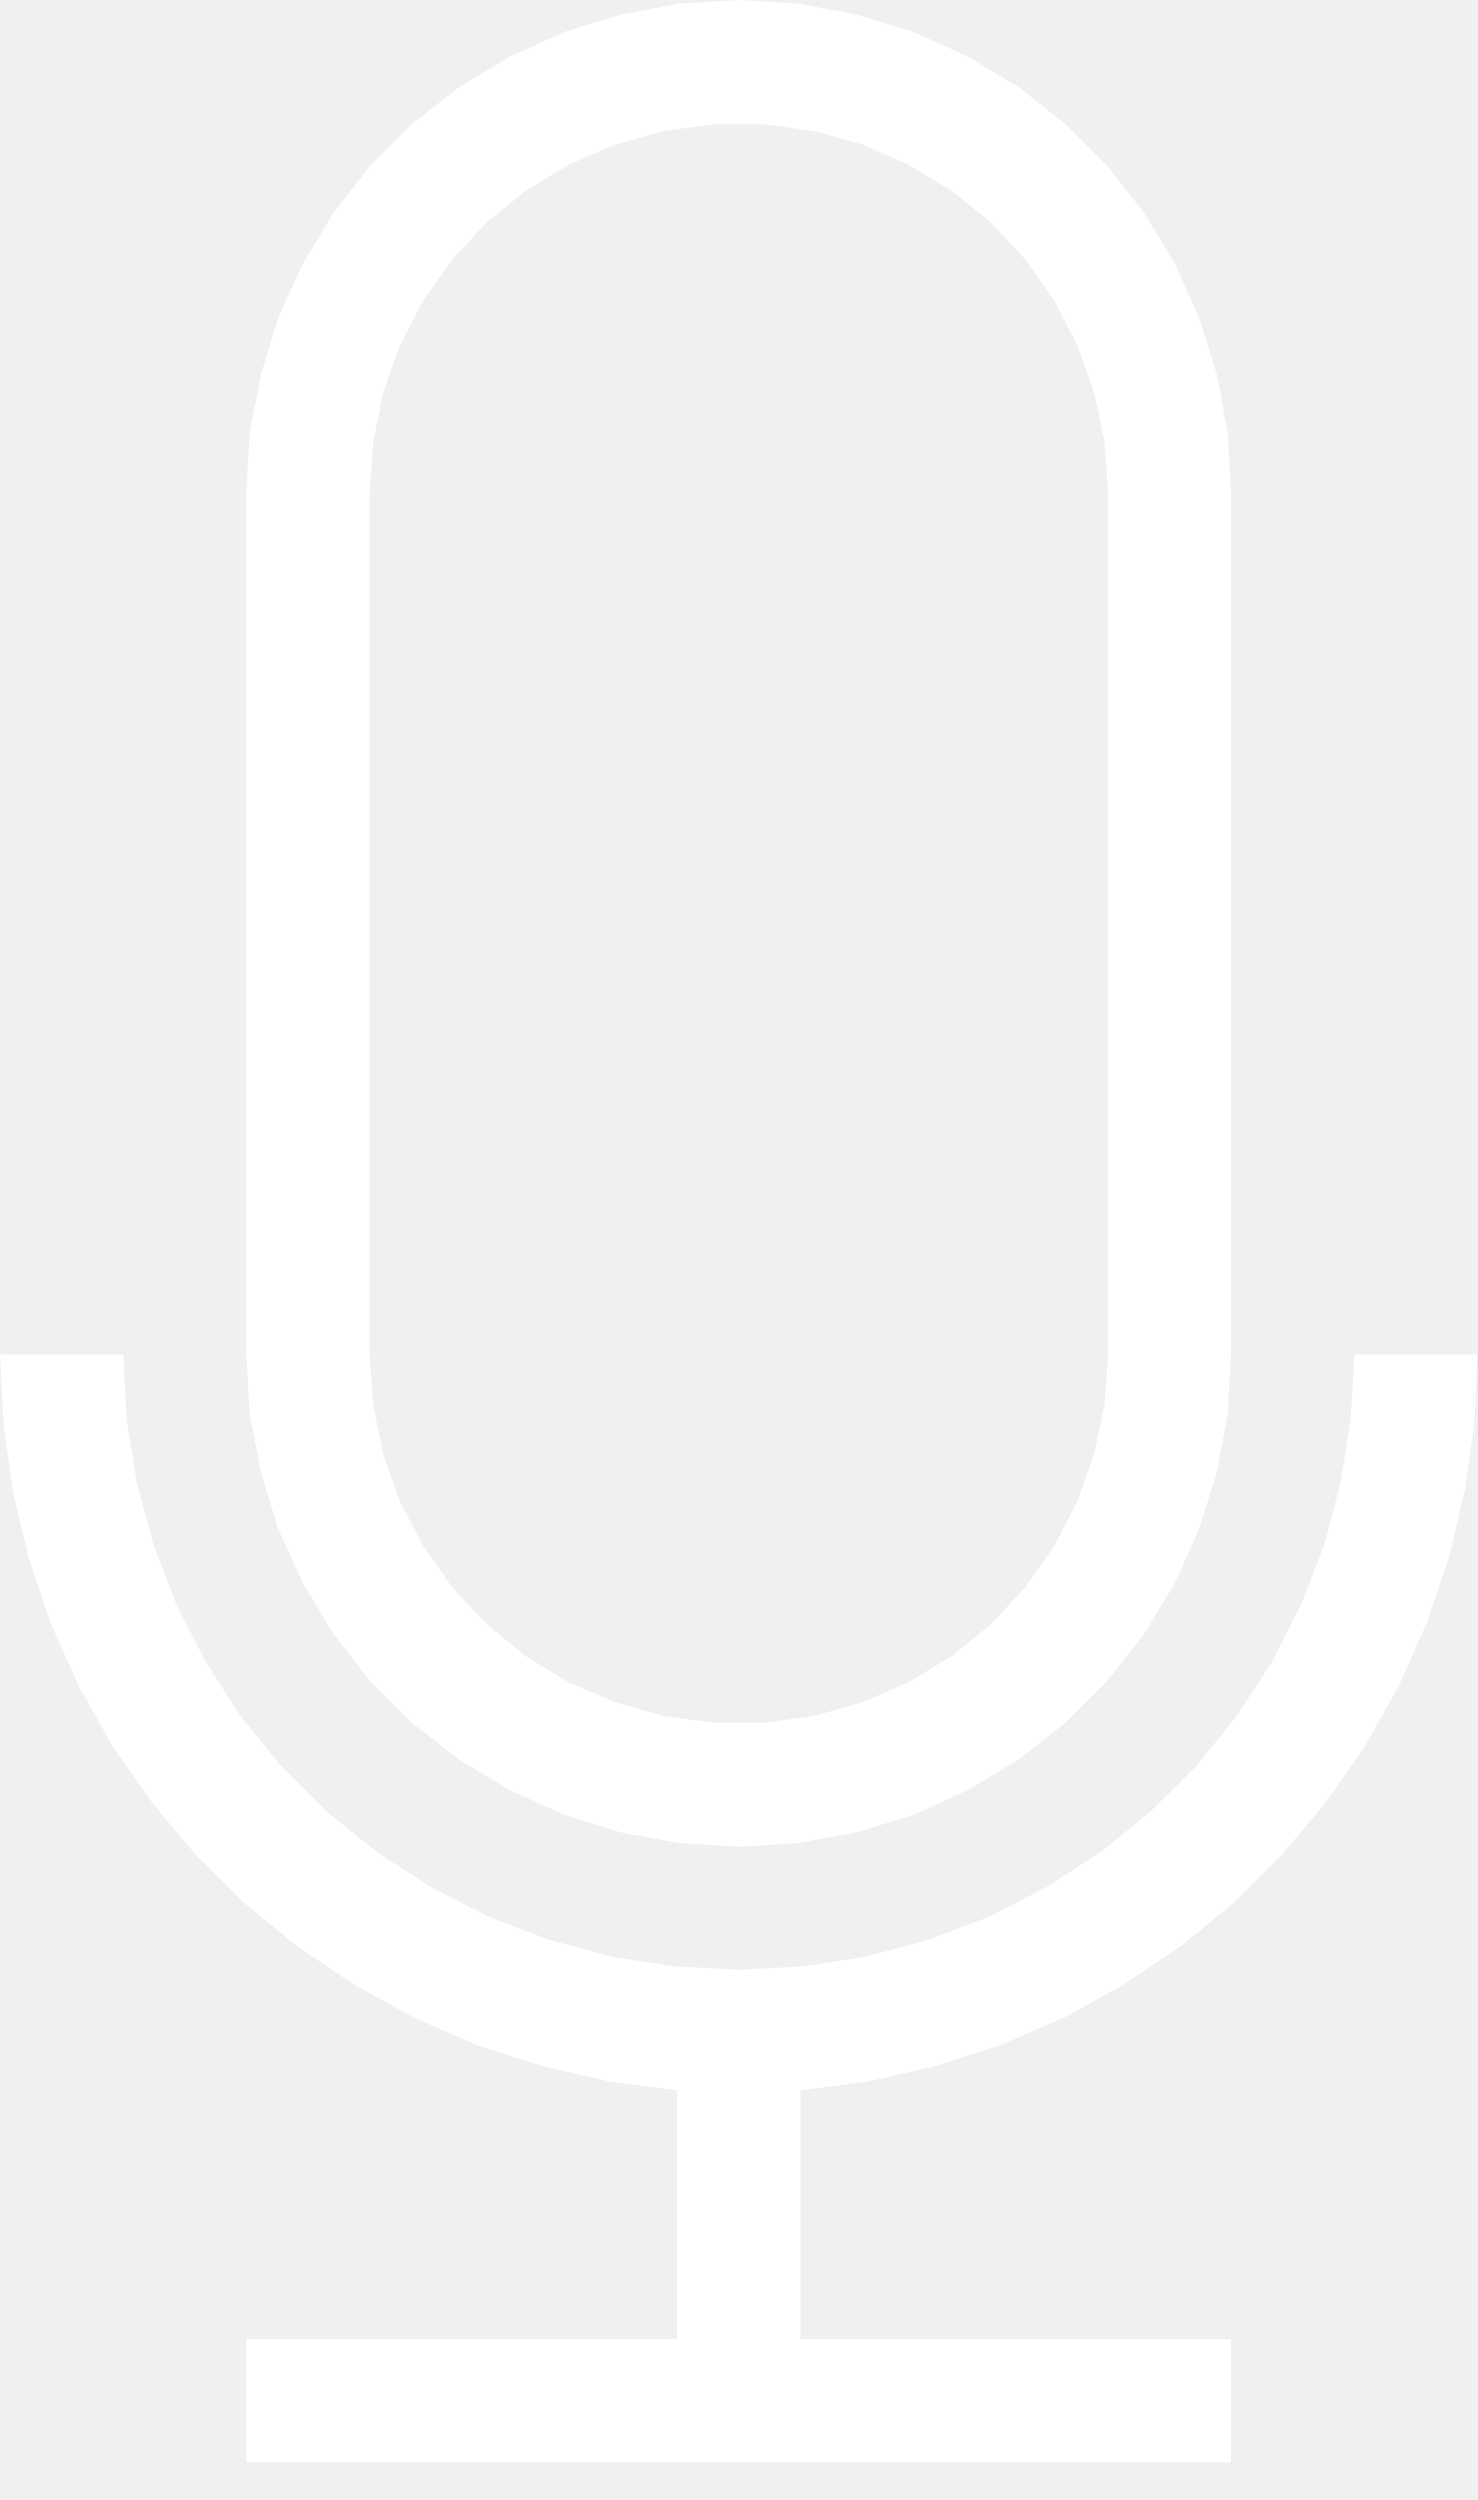
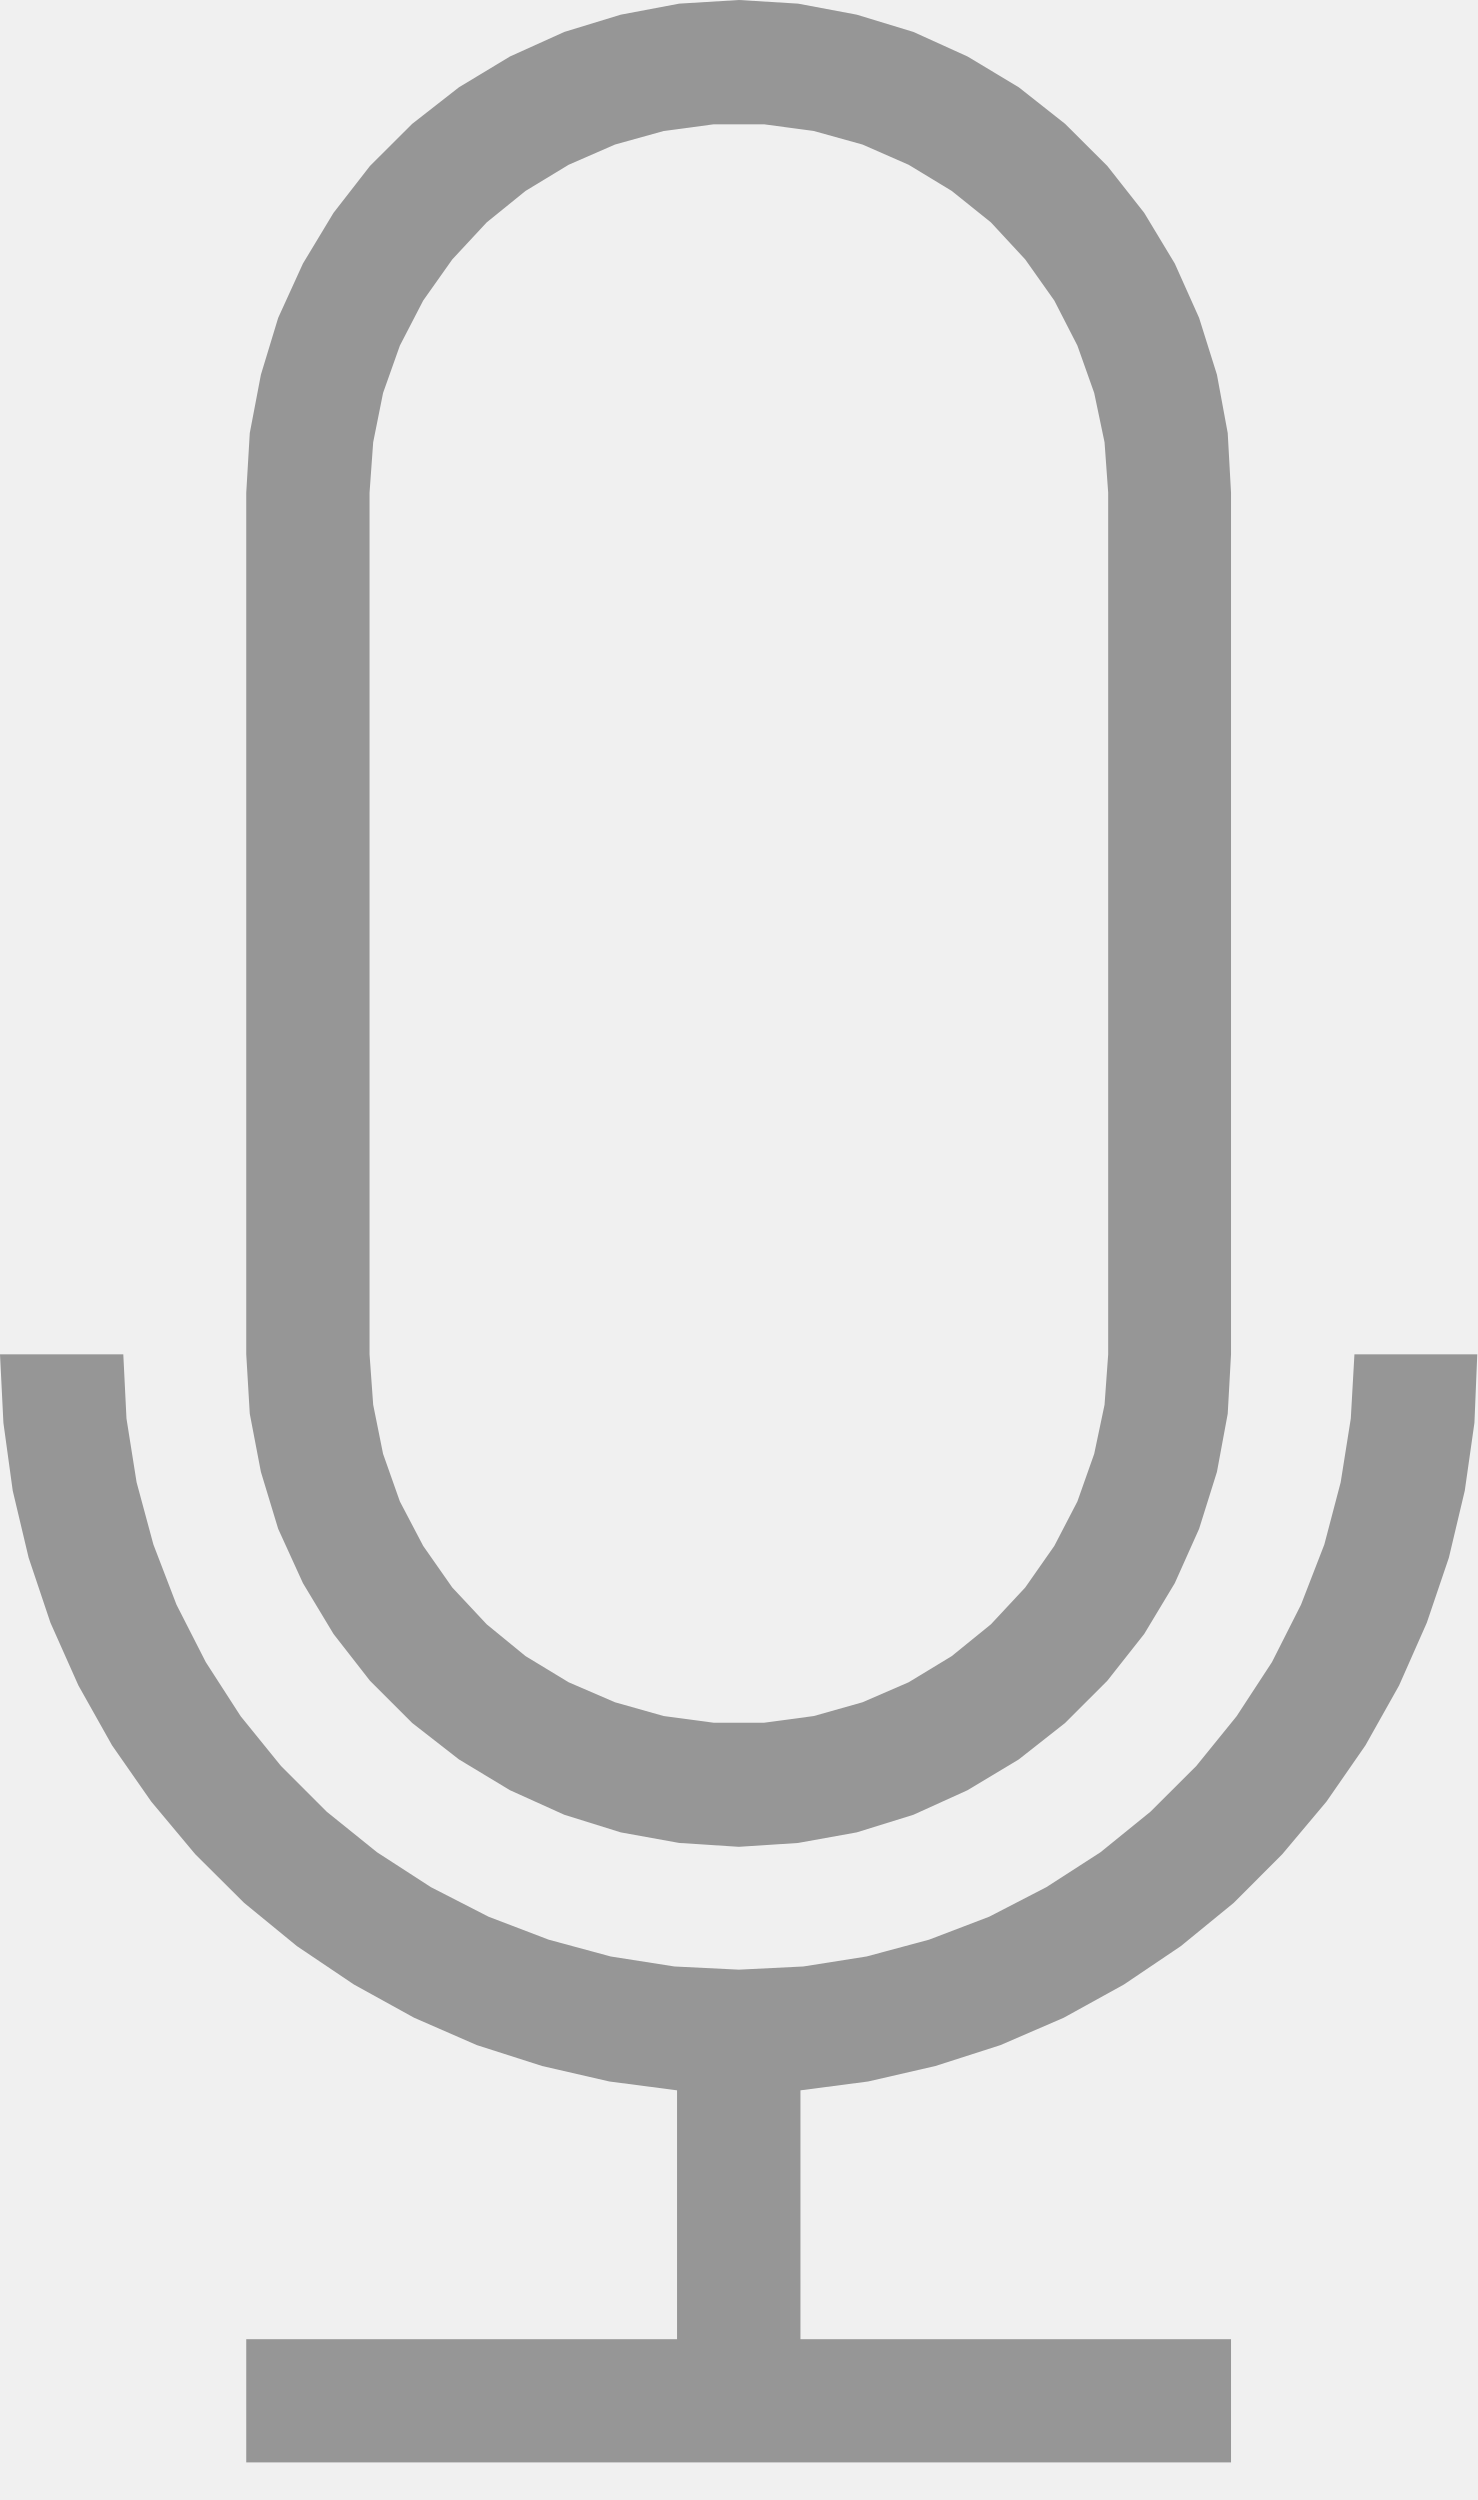
<svg xmlns="http://www.w3.org/2000/svg" width="13" height="22" viewBox="0 0 13 22" fill="none">
-   <path d="M6.502 0L5.977 0.032L5.463 0.129L4.966 0.281L4.488 0.497L4.039 0.768L3.627 1.09L3.256 1.46L2.935 1.873L2.666 2.319L2.448 2.797L2.296 3.297L2.198 3.811L2.167 4.336V11.918L2.198 12.441L2.296 12.953L2.448 13.454L2.666 13.932L2.935 14.379L3.256 14.791L3.627 15.162L4.039 15.483L4.488 15.754L4.966 15.97L5.463 16.125L5.977 16.218L6.502 16.252L7.023 16.218L7.539 16.125L8.038 15.97L8.514 15.754L8.965 15.483L9.373 15.162L9.744 14.791L10.069 14.379L10.338 13.932L10.552 13.454L10.709 12.953L10.804 12.441L10.833 11.918V4.336L10.804 3.811L10.709 3.297L10.552 2.797L10.338 2.319L10.069 1.873L9.744 1.46L9.373 1.09L8.965 0.768L8.514 0.497L8.038 0.281L7.539 0.129L7.023 0.032L6.502 0ZM6.28 1.094H6.724L7.162 1.153L7.59 1.272L7.996 1.45L8.375 1.68L8.72 1.957L9.022 2.283L9.278 2.645L9.481 3.041L9.629 3.458L9.72 3.892L9.752 4.336V11.918L9.72 12.362L9.629 12.794L9.481 13.213L9.278 13.604L9.022 13.97L8.72 14.294L8.375 14.574L7.996 14.804L7.59 14.98L7.162 15.101L6.724 15.16H6.28L5.84 15.101L5.412 14.98L5.004 14.804L4.625 14.574L4.283 14.294L3.98 13.97L3.724 13.604L3.519 13.213L3.371 12.794L3.284 12.362L3.252 11.918V4.336L3.284 3.892L3.371 3.458L3.519 3.041L3.724 2.645L3.98 2.283L4.283 1.957L4.625 1.68L5.004 1.45L5.412 1.272L5.84 1.153L6.28 1.094ZM0 11.918L0.03 12.521L0.112 13.118L0.252 13.708L0.444 14.28L0.69 14.832L0.986 15.359L1.331 15.854L1.718 16.317L2.148 16.745L2.613 17.126L3.115 17.464L3.644 17.756L4.196 17.997L4.771 18.181L5.362 18.317L5.958 18.395V20.585H2.167V21.669H10.833V20.585H7.044V18.395L7.64 18.317L8.231 18.181L8.804 17.997L9.361 17.756L9.89 17.464L10.391 17.126L10.857 16.745L11.284 16.317L11.673 15.854L12.016 15.359L12.312 14.832L12.556 14.28L12.75 13.708L12.89 13.118L12.975 12.521L13 11.918H11.919L11.887 12.483L11.798 13.044L11.654 13.592L11.449 14.121L11.193 14.627L10.882 15.103L10.527 15.541L10.124 15.943L9.684 16.3L9.208 16.607L8.705 16.867L8.176 17.069L7.626 17.217L7.069 17.305L6.502 17.333L5.935 17.305L5.374 17.217L4.828 17.069L4.299 16.867L3.792 16.607L3.318 16.3L2.875 15.943L2.473 15.541L2.118 15.103L1.811 14.627L1.553 14.121L1.35 13.592L1.202 13.044L1.113 12.483L1.085 11.918H0Z" fill="white" />
+   <path d="M6.502 0L5.977 0.032L5.463 0.129L4.966 0.281L4.488 0.497L4.039 0.768L3.627 1.09L3.256 1.46L2.935 1.873L2.666 2.319L2.448 2.797L2.296 3.297L2.198 3.811L2.167 4.336V11.918L2.198 12.441L2.296 12.953L2.448 13.454L2.666 13.932L2.935 14.379L3.256 14.791L3.627 15.162L4.039 15.483L4.488 15.754L4.966 15.97L5.463 16.125L5.977 16.218L6.502 16.252L7.023 16.218L7.539 16.125L8.038 15.97L8.514 15.754L8.965 15.483L9.373 15.162L9.744 14.791L10.069 14.379L10.338 13.932L10.552 13.454L10.709 12.953L10.804 12.441L10.833 11.918V4.336L10.804 3.811L10.709 3.297L10.552 2.797L10.338 2.319L10.069 1.873L9.744 1.46L9.373 1.09L8.965 0.768L8.514 0.497L8.038 0.281L7.539 0.129L7.023 0.032L6.502 0ZM6.28 1.094H6.724L7.162 1.153L7.59 1.272L7.996 1.45L8.375 1.68L8.72 1.957L9.022 2.283L9.278 2.645L9.481 3.041L9.629 3.458L9.72 3.892L9.752 4.336V11.918L9.72 12.362L9.629 12.794L9.481 13.213L9.278 13.604L9.022 13.97L8.72 14.294L8.375 14.574L7.996 14.804L7.59 14.98L7.162 15.101L6.724 15.16H6.28L5.84 15.101L5.412 14.98L5.004 14.804L4.625 14.574L4.283 14.294L3.98 13.97L3.724 13.604L3.519 13.213L3.371 12.794L3.284 12.362L3.252 11.918V4.336L3.284 3.892L3.371 3.458L3.519 3.041L3.724 2.645L3.98 2.283L4.283 1.957L4.625 1.68L5.004 1.45L5.412 1.272L5.84 1.153L6.28 1.094ZM0 11.918L0.03 12.521L0.112 13.118L0.252 13.708L0.444 14.28L0.69 14.832L0.986 15.359L1.331 15.854L1.718 16.317L2.148 16.745L2.613 17.126L3.115 17.464L3.644 17.756L4.196 17.997L4.771 18.181L5.362 18.317L5.958 18.395V20.585H2.167V21.669H10.833V20.585H7.044V18.395L7.64 18.317L8.231 18.181L8.804 17.997L9.361 17.756L9.89 17.464L10.391 17.126L10.857 16.745L11.284 16.317L11.673 15.854L12.016 15.359L12.312 14.832L12.556 14.28L12.75 13.708L12.89 13.118L12.975 12.521L13 11.918H11.919L11.887 12.483L11.798 13.044L11.654 13.592L11.449 14.121L11.193 14.627L10.882 15.103L10.527 15.541L10.124 15.943L9.684 16.3L9.208 16.607L8.705 16.867L8.176 17.069L7.626 17.217L7.069 17.305L6.502 17.333L5.935 17.305L5.374 17.217L4.828 17.069L4.299 16.867L3.792 16.607L3.318 16.3L2.875 15.943L2.473 15.541L2.118 15.103L1.811 14.627L1.553 14.121L1.35 13.592L1.202 13.044L1.113 12.483L1.085 11.918H0Z" fill="#969696" />
</svg>
